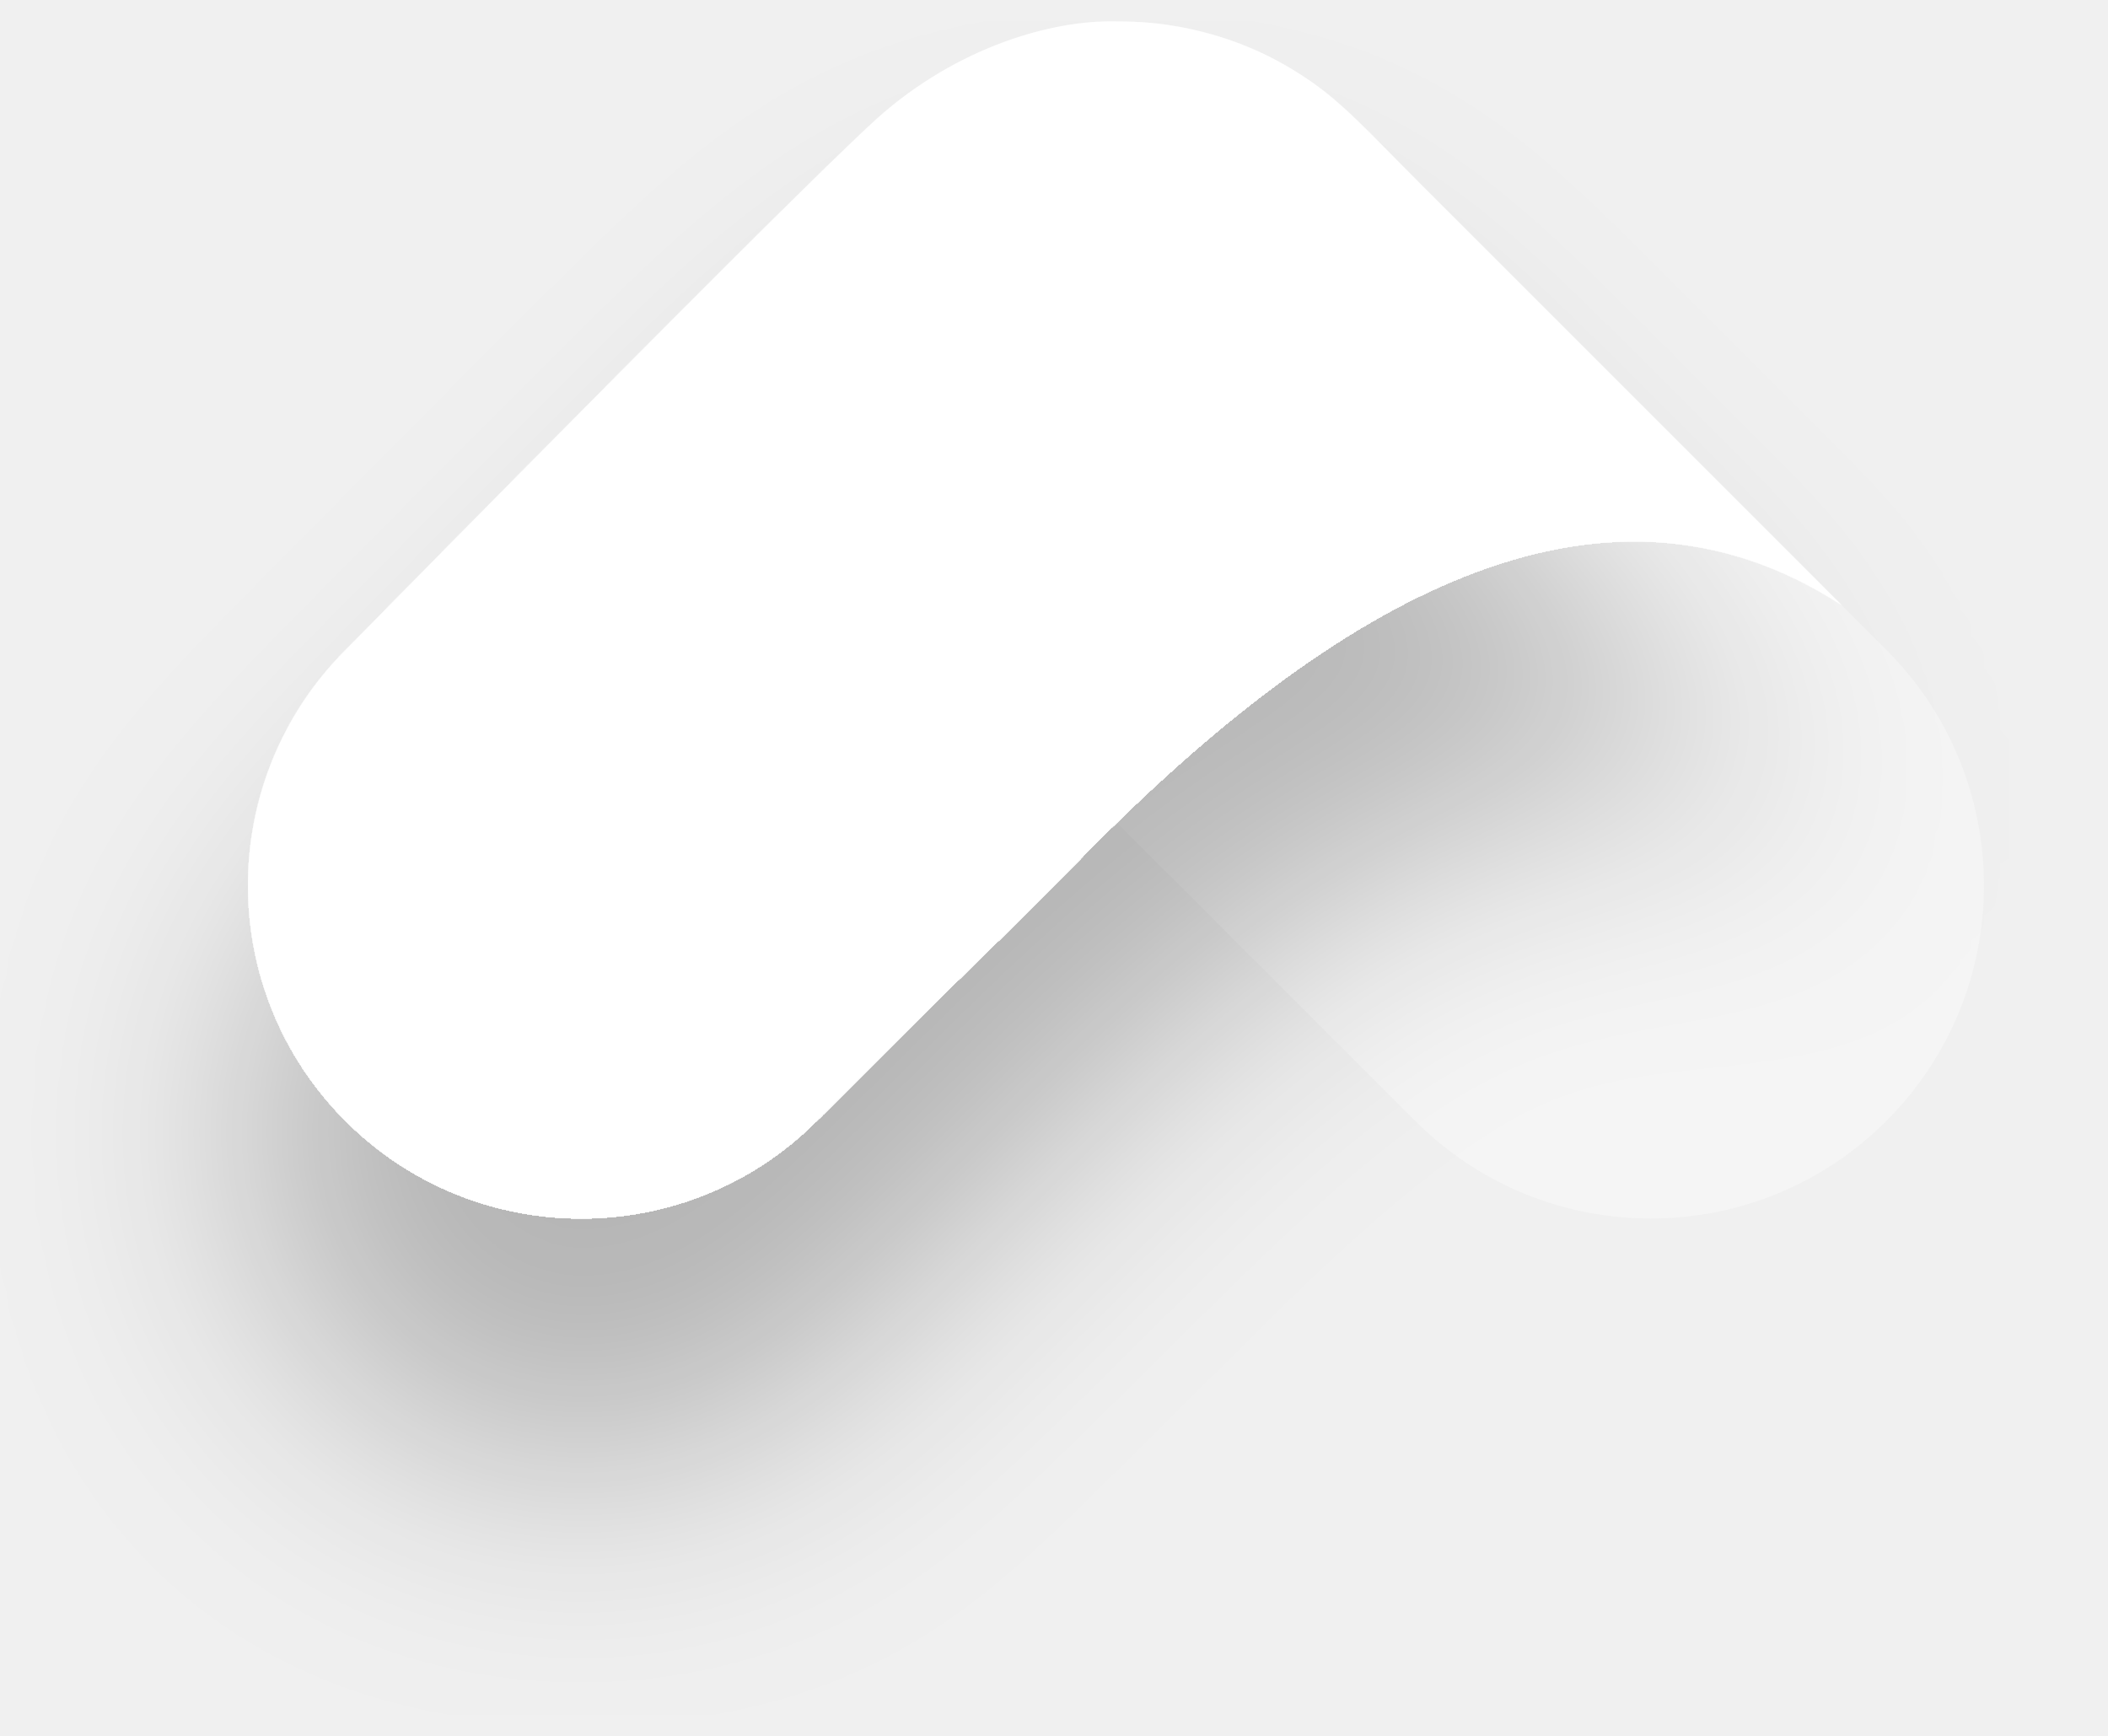
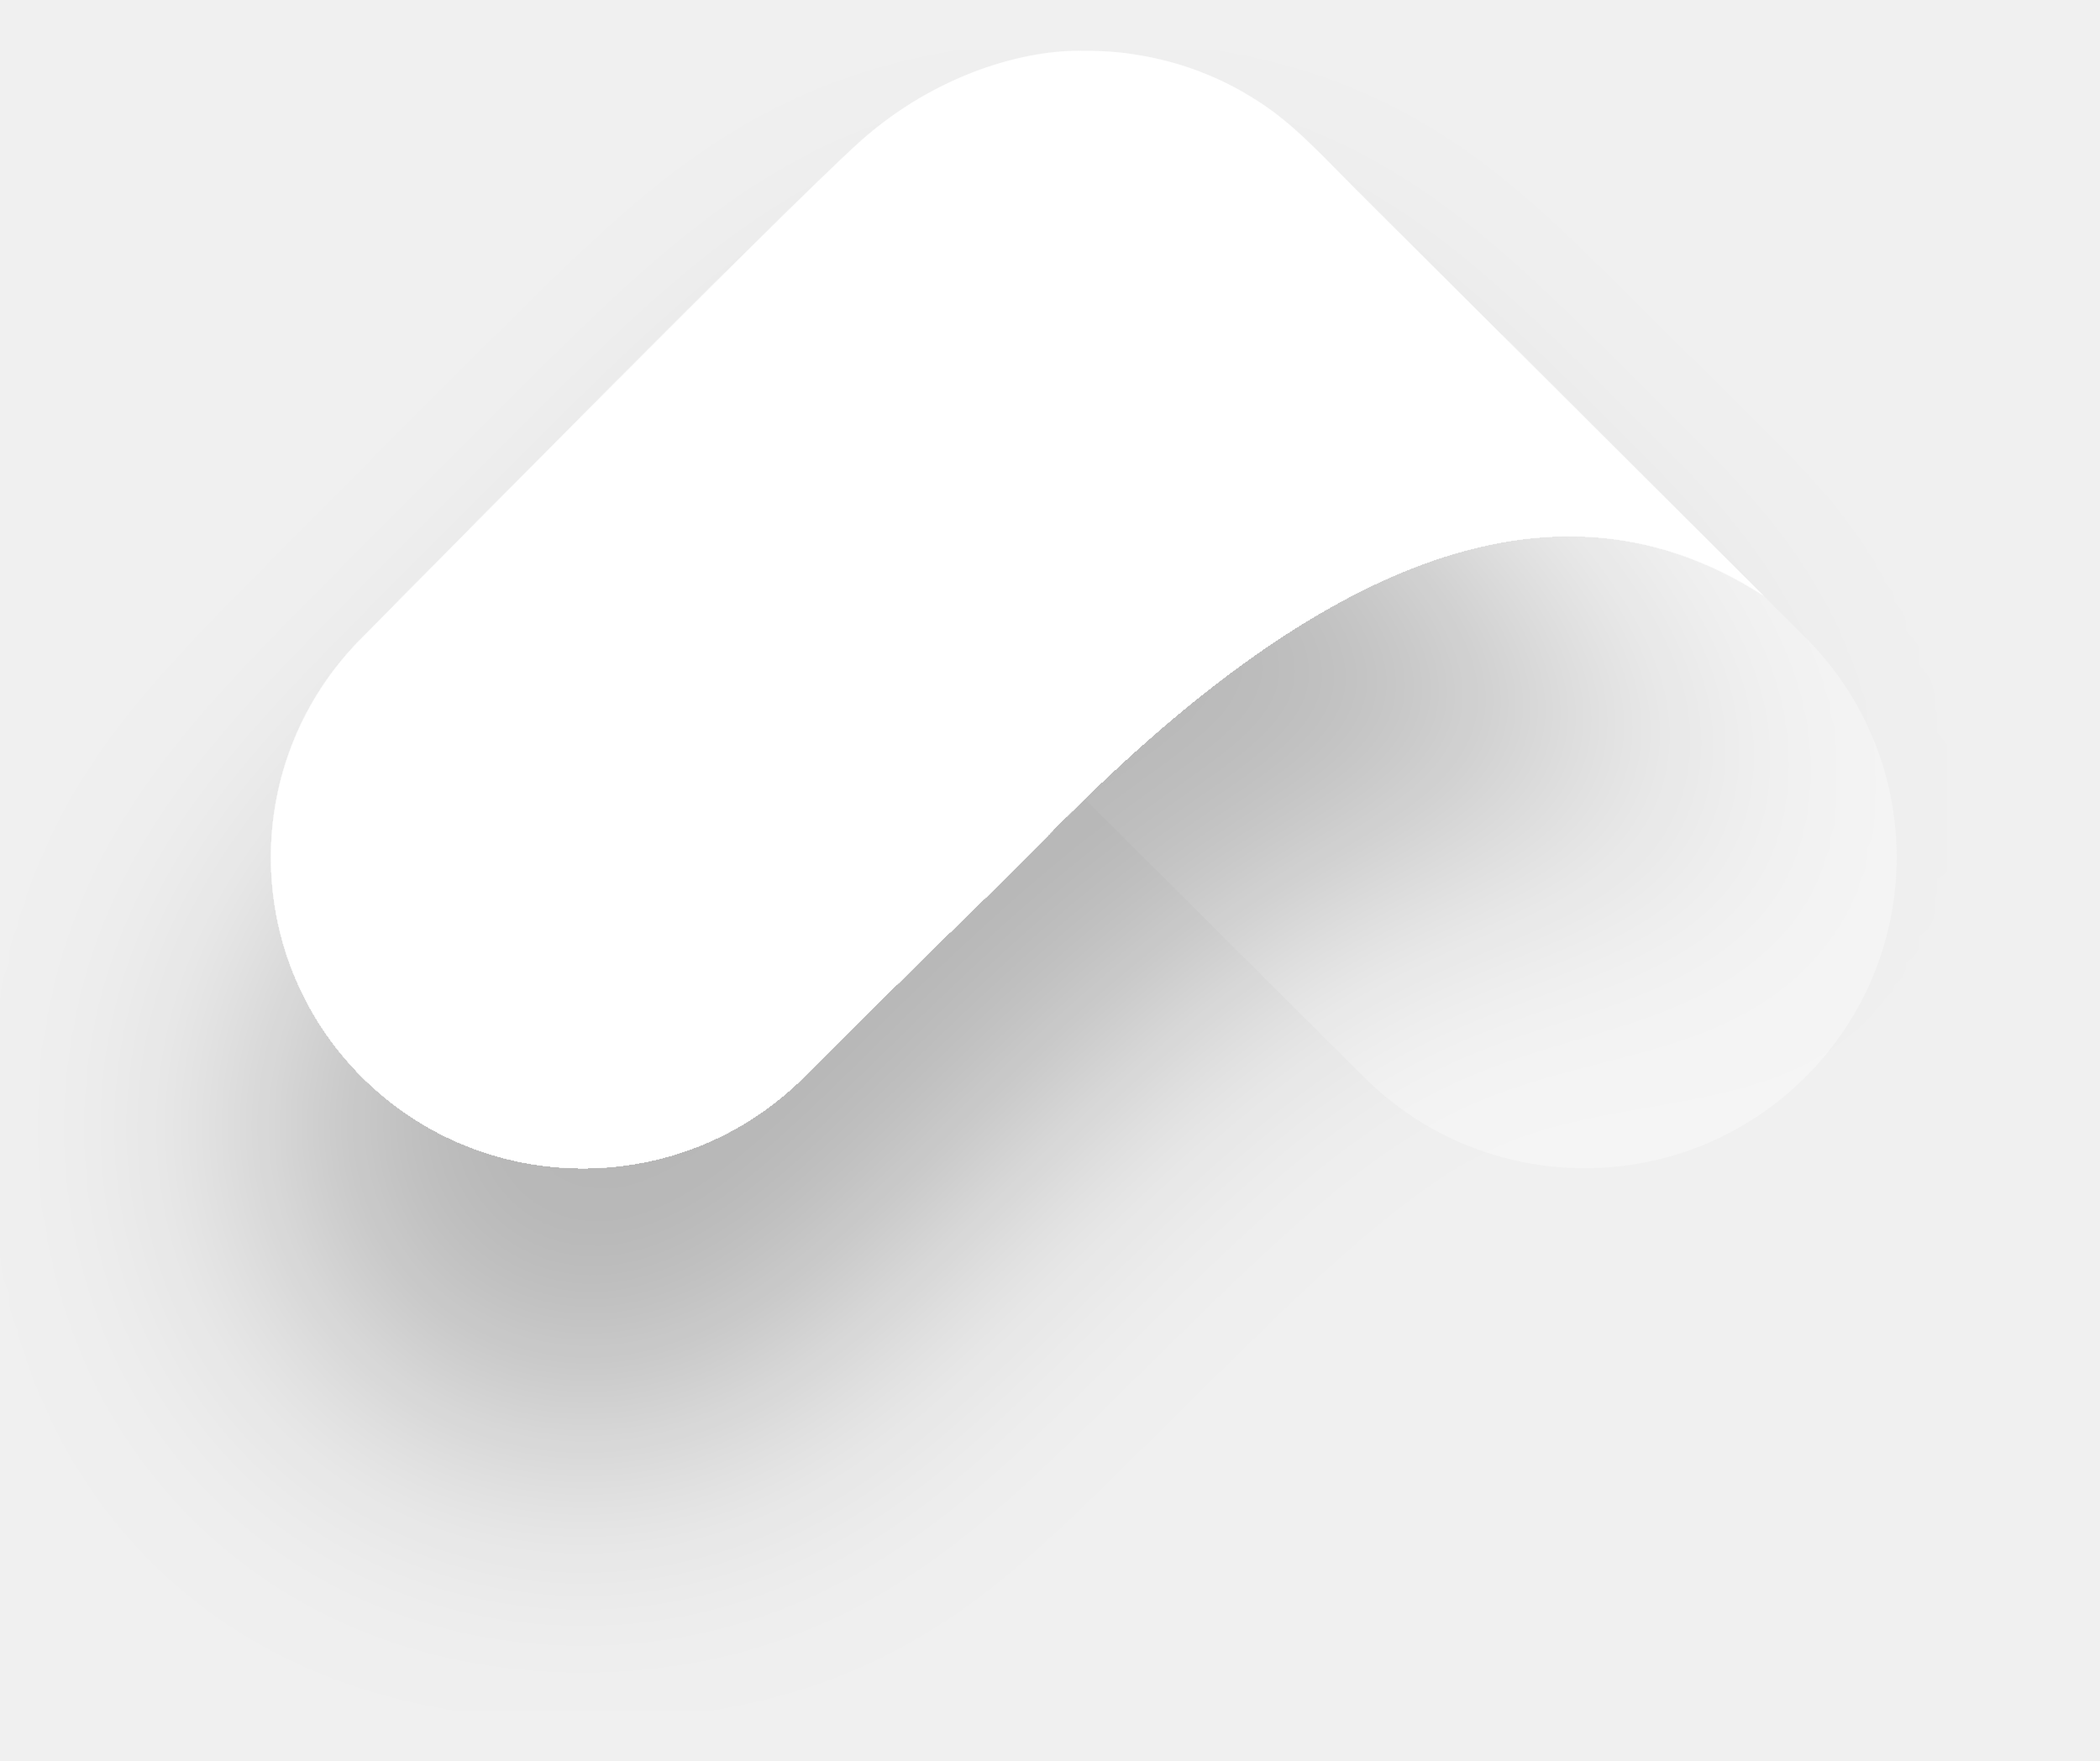
- <svg xmlns="http://www.w3.org/2000/svg" width="34" height="28" viewBox="0 0 34 28" fill="none">
-   <path d="M30.425 10.483C32.524 12.581 32.524 15.983 30.425 18.081C28.327 20.18 24.925 20.18 22.826 18.081L14.263 9.519C12.165 7.42 12.165 4.018 14.263 1.92C16.362 -0.178 19.764 -0.178 21.863 1.92L30.425 10.483Z" fill="#F5F5F5" />
-   <g filter="url(#filter0_d_2318_55197)">
-     <path fill-rule="evenodd" clip-rule="evenodd" d="M17.55 13.73C21.469 9.76 25.77 7.205 29.702 9.76L27.577 7.634C26.21 6.267 25.39 5.447 22.901 2.958C22.752 2.809 22.612 2.667 22.479 2.531C21.941 1.982 21.509 1.541 21 1.218C20.807 1.093 20.634 0.994 20.452 0.904C19.924 0.643 19.367 0.478 18.785 0.395C18.704 0.384 18.424 0.344 18 0.346C17.025 0.316 15.454 0.732 14.137 1.92C12.819 3.109 5.574 10.483 5.574 10.483C3.475 12.581 3.475 15.983 5.574 18.081C7.672 20.18 11.075 20.18 13.173 18.081C16.72 14.534 15.519 15.788 17.55 13.73Z" fill="white" />
+ <svg xmlns="http://www.w3.org/2000/svg" width="31" height="26" viewBox="0 0 31 26" fill="none">
+   <path d="M26.65 9.412C28.448 11.205 28.448 14.112 26.65 15.905C24.851 17.698 21.935 17.698 20.136 15.905L12.796 8.589C10.998 6.796 10.998 3.889 12.796 2.096C14.595 0.303 17.511 0.303 19.31 2.096L26.65 9.412Z" fill="#F5F5F5" />
+   <g filter="url(#filter0_d_7014_7076)">
+     <path fill-rule="evenodd" clip-rule="evenodd" d="M15.614 12.187C18.974 8.794 22.66 6.611 26.031 8.794L24.209 6.978C23.037 5.81 22.335 5.11 20.201 2.983C20.073 2.856 19.953 2.734 19.839 2.618C19.378 2.149 19.008 1.772 18.572 1.496C18.407 1.39 18.258 1.304 18.102 1.228C17.649 1.005 17.172 0.863 16.673 0.793C16.604 0.783 16.364 0.749 16 0.751C15.164 0.725 13.818 1.08 12.689 2.096C11.559 3.112 5.349 9.412 5.349 9.412C3.55 11.205 3.55 14.112 5.349 15.905C7.148 17.698 10.064 17.698 11.863 15.905C14.903 12.874 13.874 13.945 15.614 12.187Z" fill="white" />
  </g>
  <defs>
-     <filter id="filter0_d_2318_55197" x="0" y="0.345" width="33.703" height="27.31" filterUnits="userSpaceOnUse" color-interpolation-filters="sRGB">
+     <filter id="filter0_d_7014_7076" x="0" y="0.75" width="30.031" height="24.5" filterUnits="userSpaceOnUse" color-interpolation-filters="sRGB">
      <feFlood flood-opacity="0" result="BackgroundImageFix" />
      <feColorMatrix in="SourceAlpha" type="matrix" values="0 0 0 0 0 0 0 0 0 0 0 0 0 0 0 0 0 0 127 0" result="hardAlpha" />
      <feOffset dy="4" />
      <feGaussianBlur stdDeviation="2" />
      <feComposite in2="hardAlpha" operator="out" />
      <feColorMatrix type="matrix" values="0 0 0 0 0 0 0 0 0 0 0 0 0 0 0 0 0 0 0.25 0" />
-       <feBlend mode="normal" in2="BackgroundImageFix" result="effect1_dropShadow_2318_55197" />
-       <feBlend mode="normal" in="SourceGraphic" in2="effect1_dropShadow_2318_55197" result="shape" />
+       <feBlend mode="normal" in2="BackgroundImageFix" result="effect1_dropShadow_7014_7076" />
+       <feBlend mode="normal" in="SourceGraphic" in2="effect1_dropShadow_7014_7076" result="shape" />
    </filter>
  </defs>
</svg>
